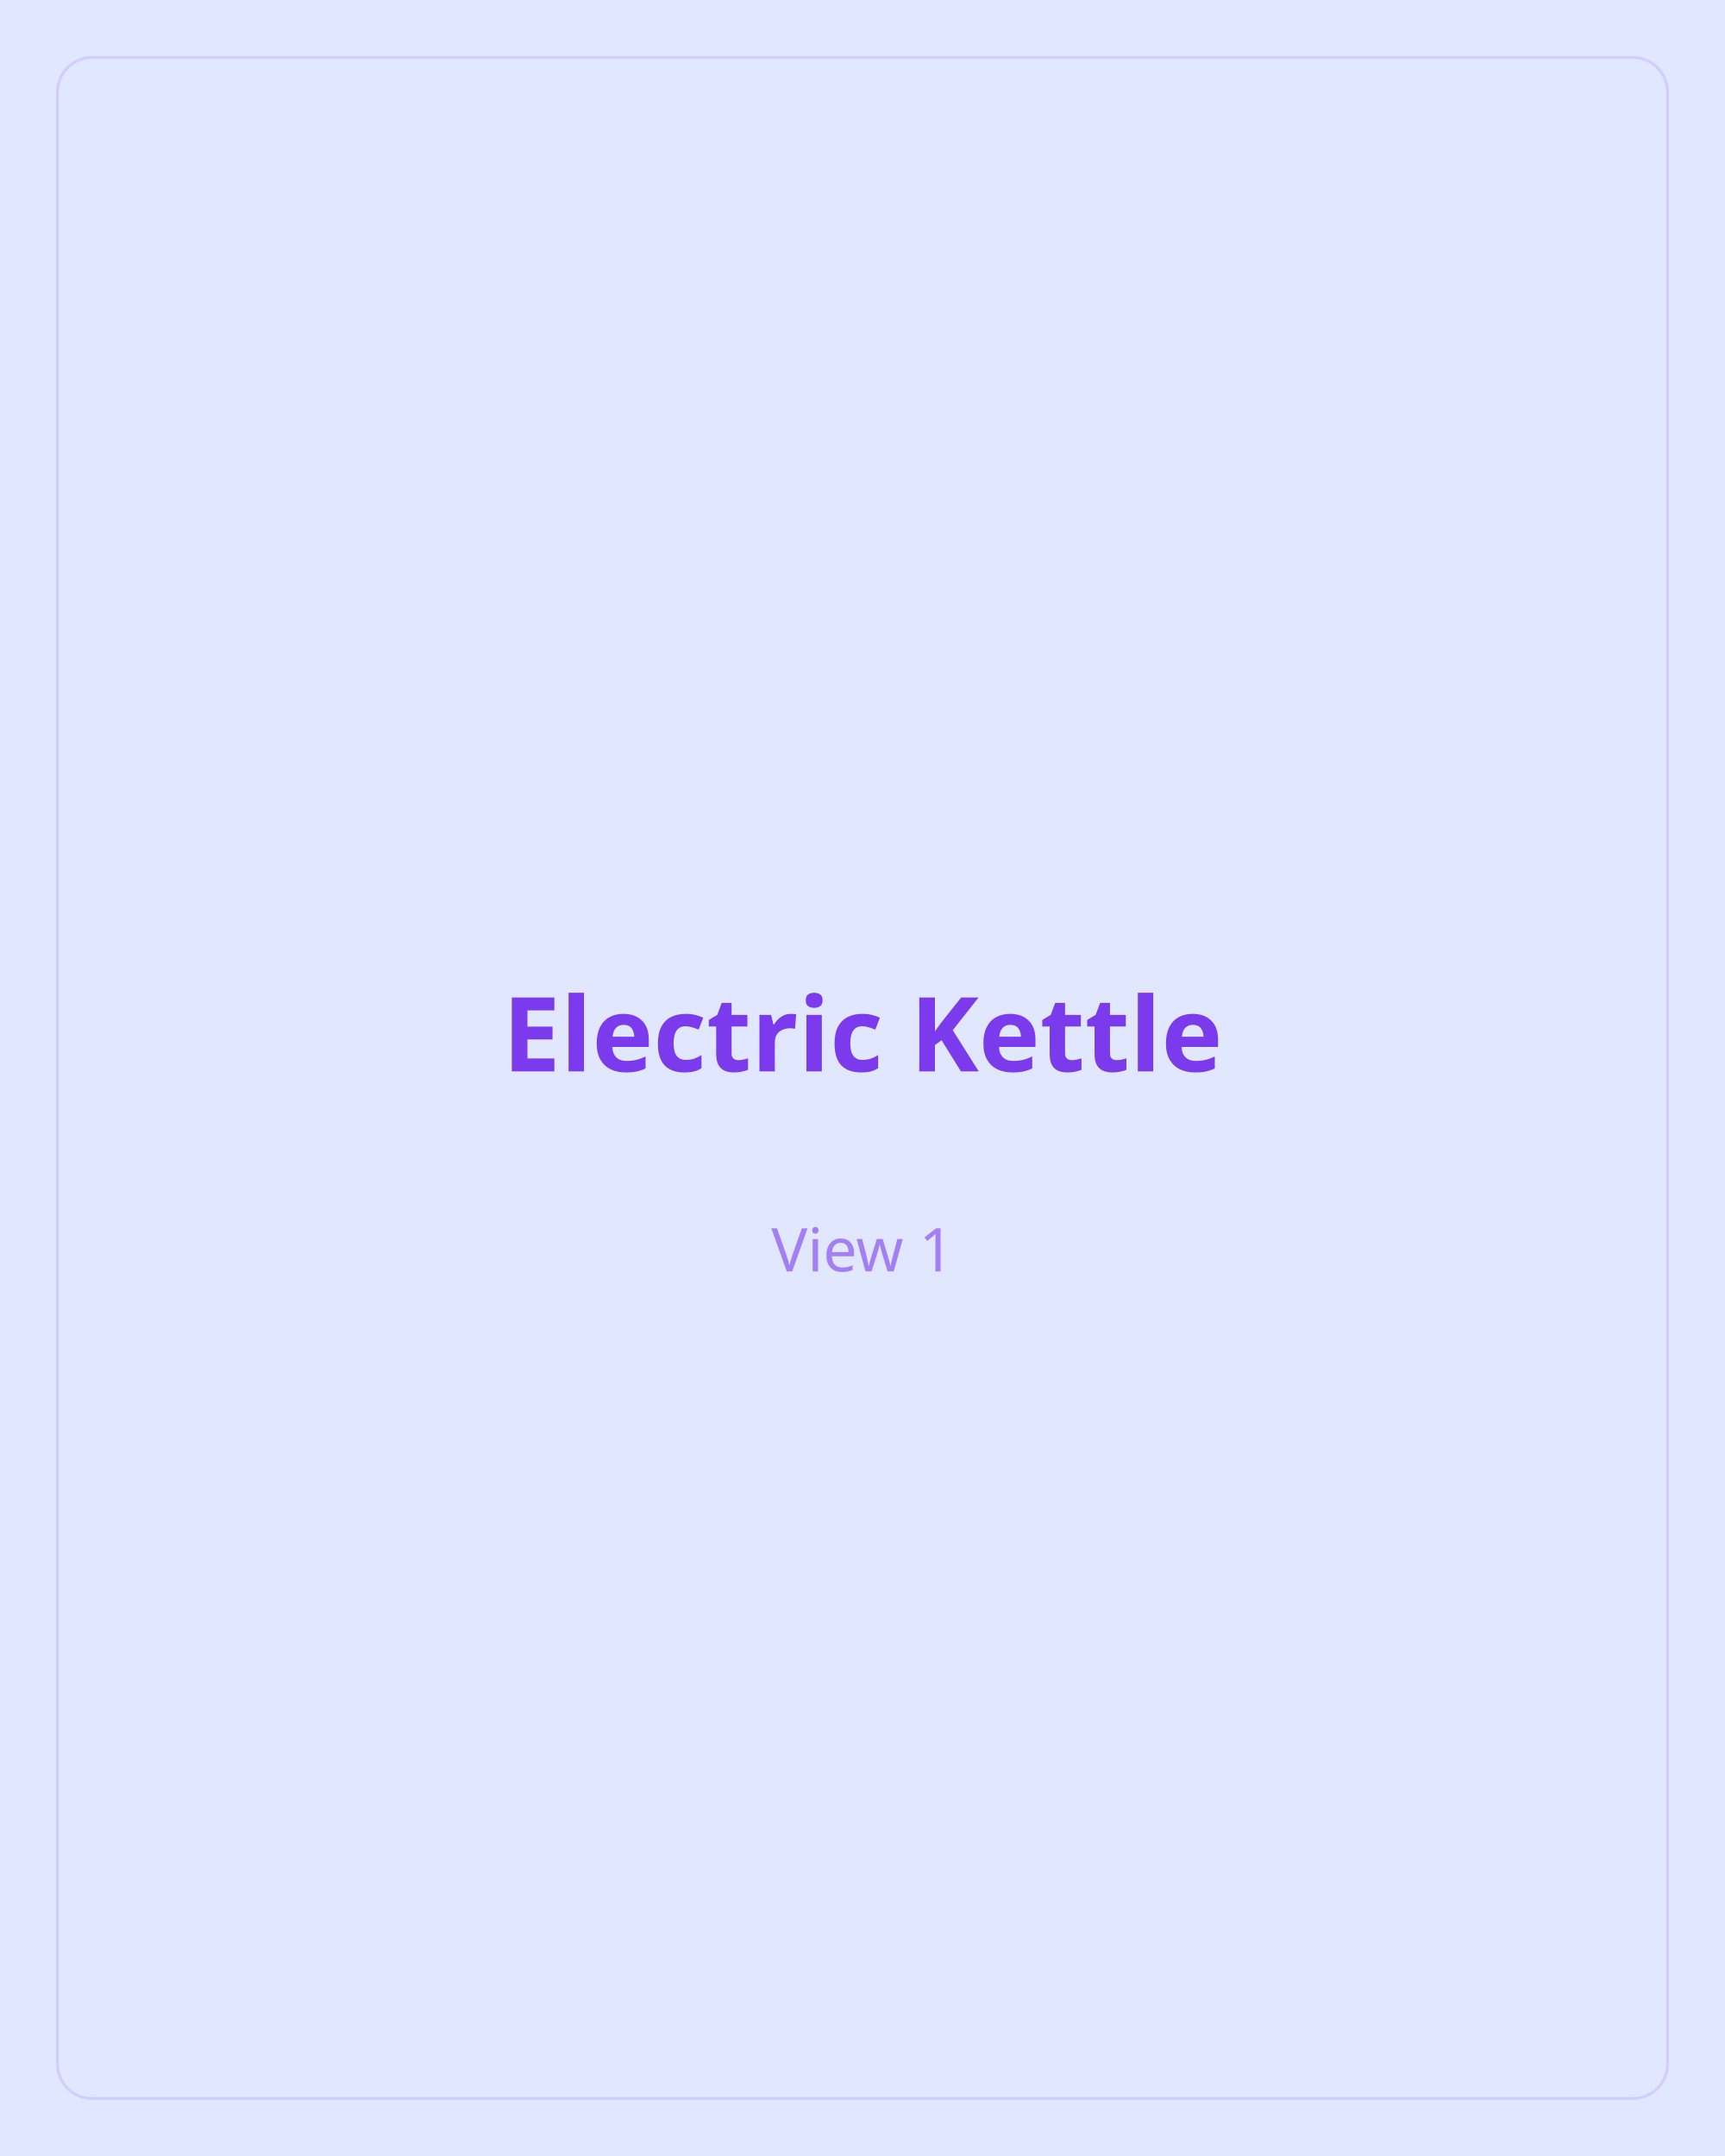
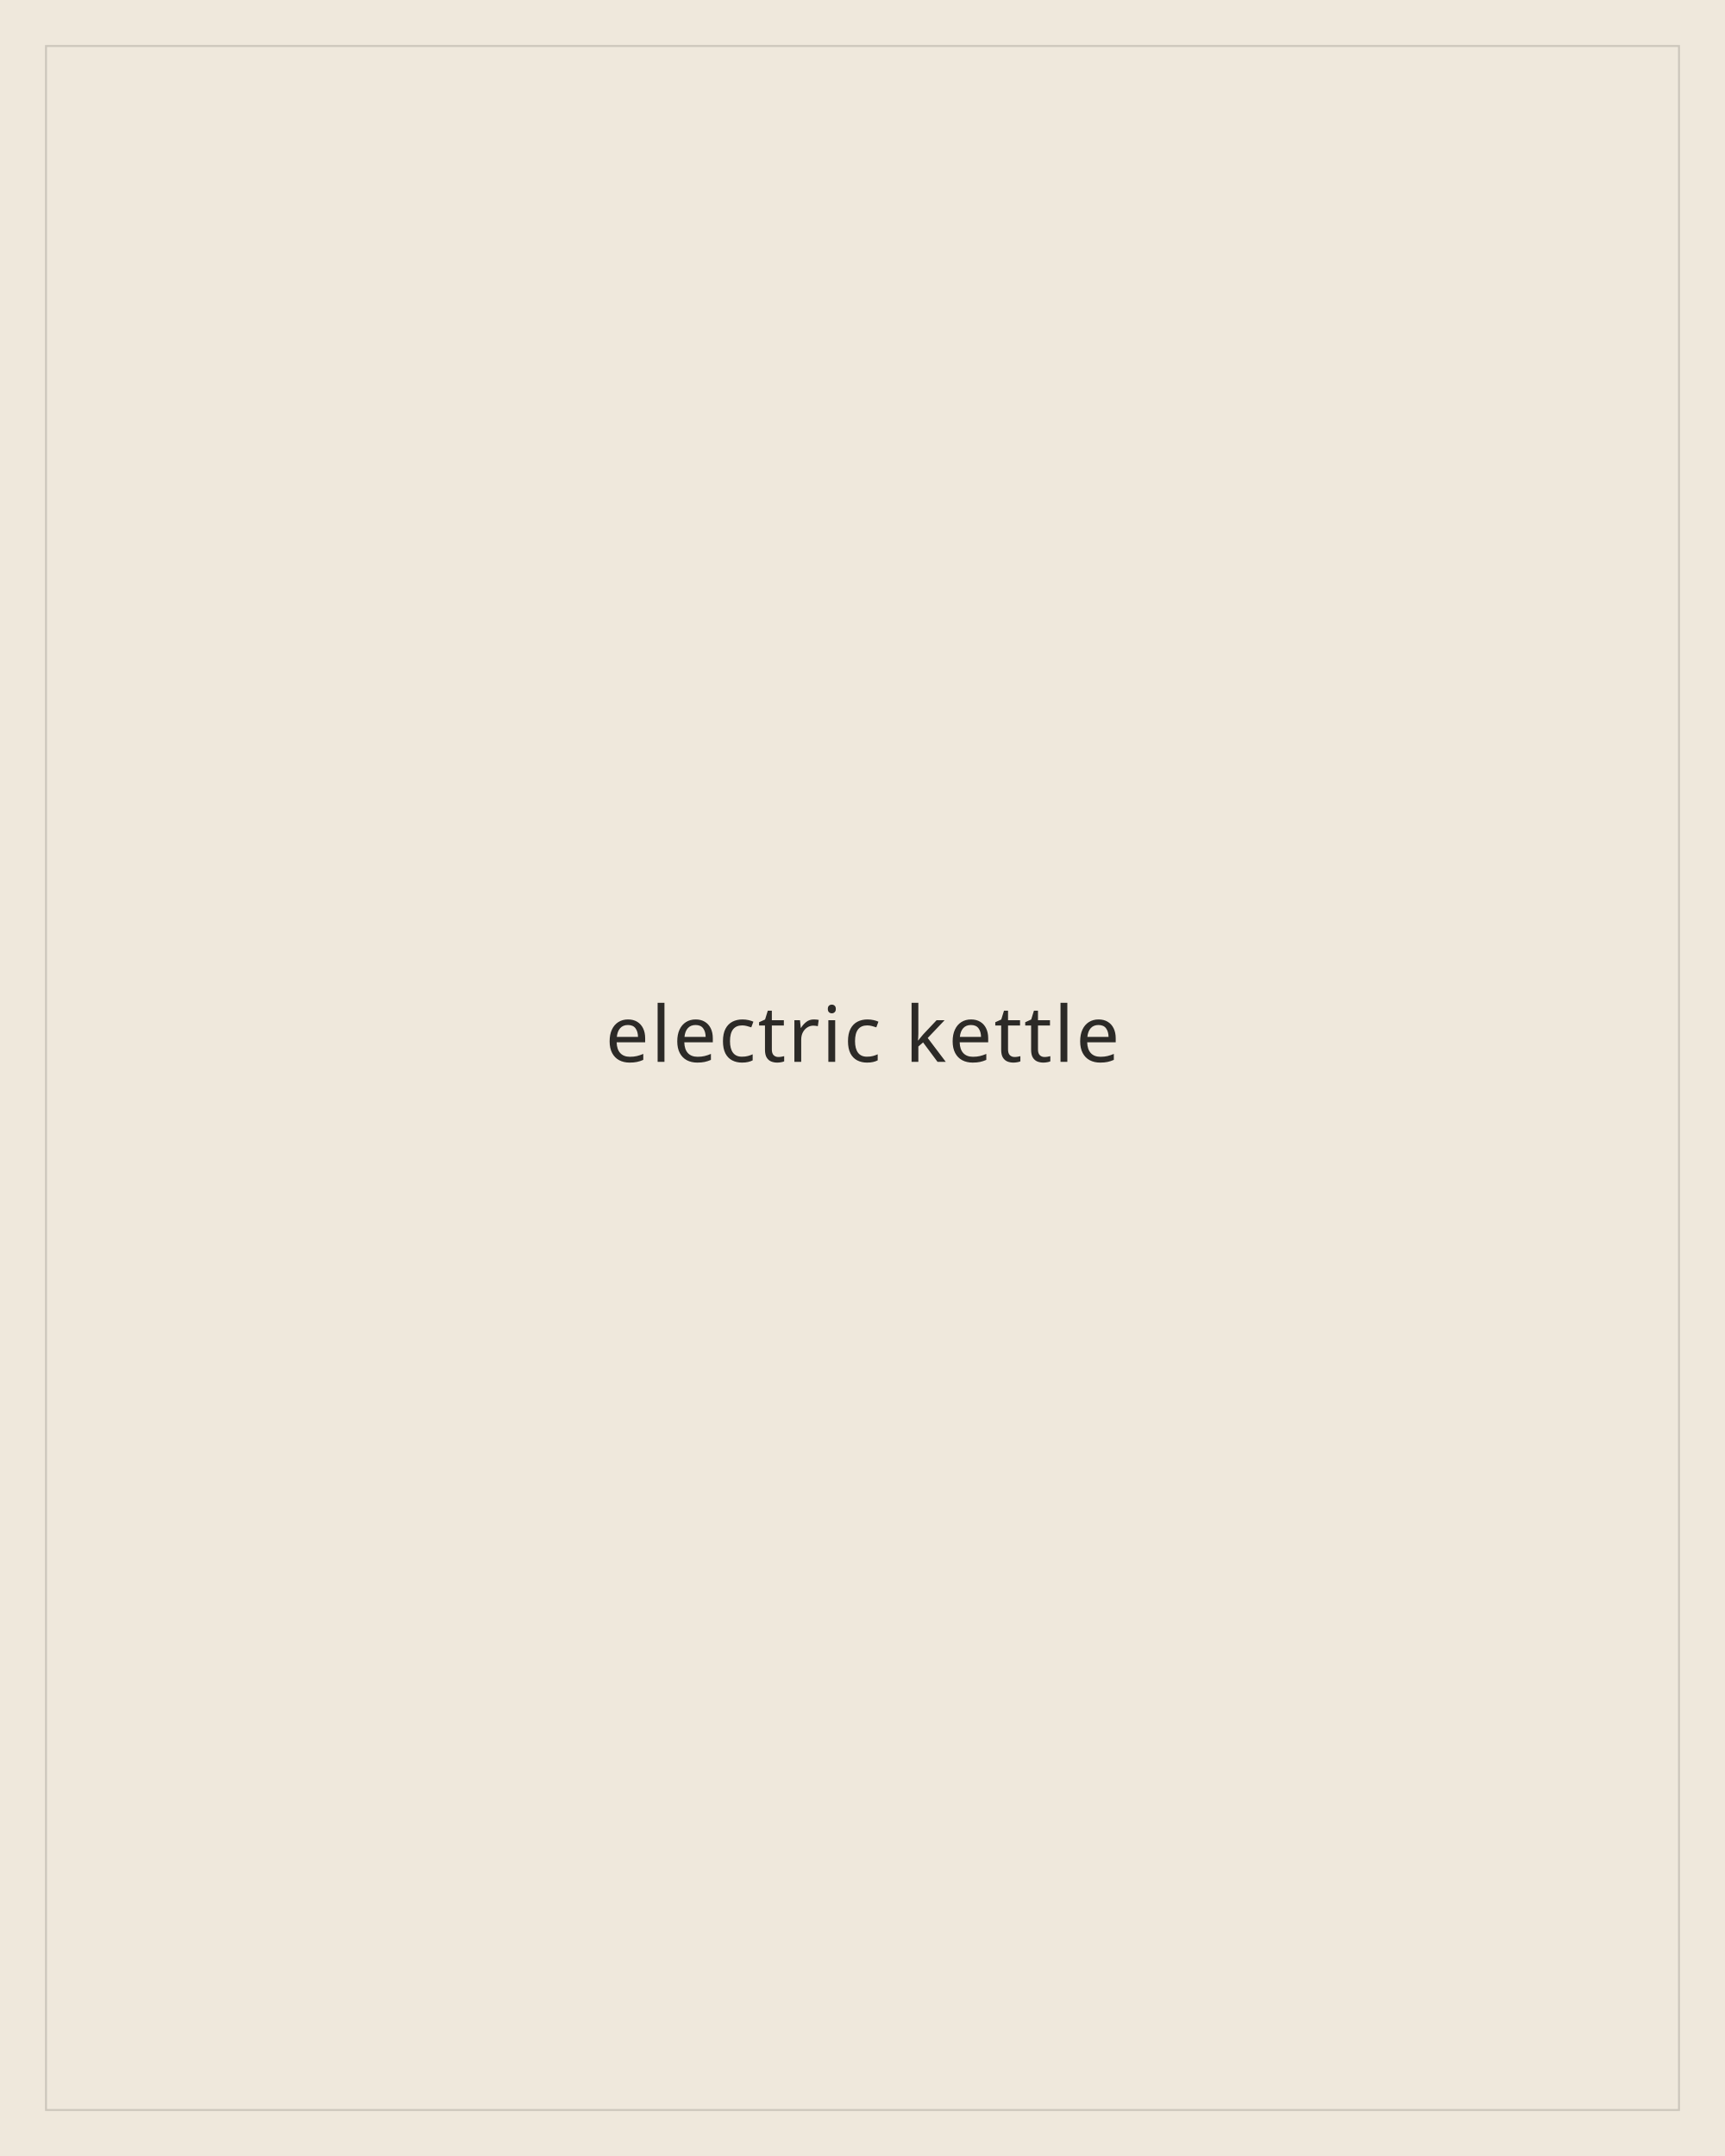
- <svg xmlns="http://www.w3.org/2000/svg" width="600" height="750" viewBox="0 0 600 750">
-   <rect width="100%" height="100%" fill="#E0E7FF" />
-   <rect x="20" y="20" width="560" height="710" fill="none" stroke="#7C3AED" stroke-width="1" opacity="0.15" rx="12" />
-   <text x="50%" y="48%" dominant-baseline="middle" text-anchor="middle" fill="#7C3AED" font-family="system-ui, sans-serif" font-size="36" font-weight="600">Electric Kettle</text>
-   <text x="50%" y="58%" dominant-baseline="middle" text-anchor="middle" fill="#7C3AED" font-family="system-ui, sans-serif" font-size="21" opacity="0.6">View 1</text>
+ <svg xmlns="http://www.w3.org/2000/svg" width="900" height="1125" viewBox="0 0 900 1125">
+   <rect width="100%" height="100%" fill="#EFE8DC" />
+   <rect x="24" y="24" width="852" height="1077" fill="none" stroke="#2C2A27" stroke-width="1" opacity="0.18" />
+   <text x="50%" y="48%" dominant-baseline="middle" text-anchor="middle" fill="#2C2A27" font-family="system-ui, sans-serif" font-size="40.5" font-weight="500" letter-spacing="1">electric kettle</text>
</svg>
